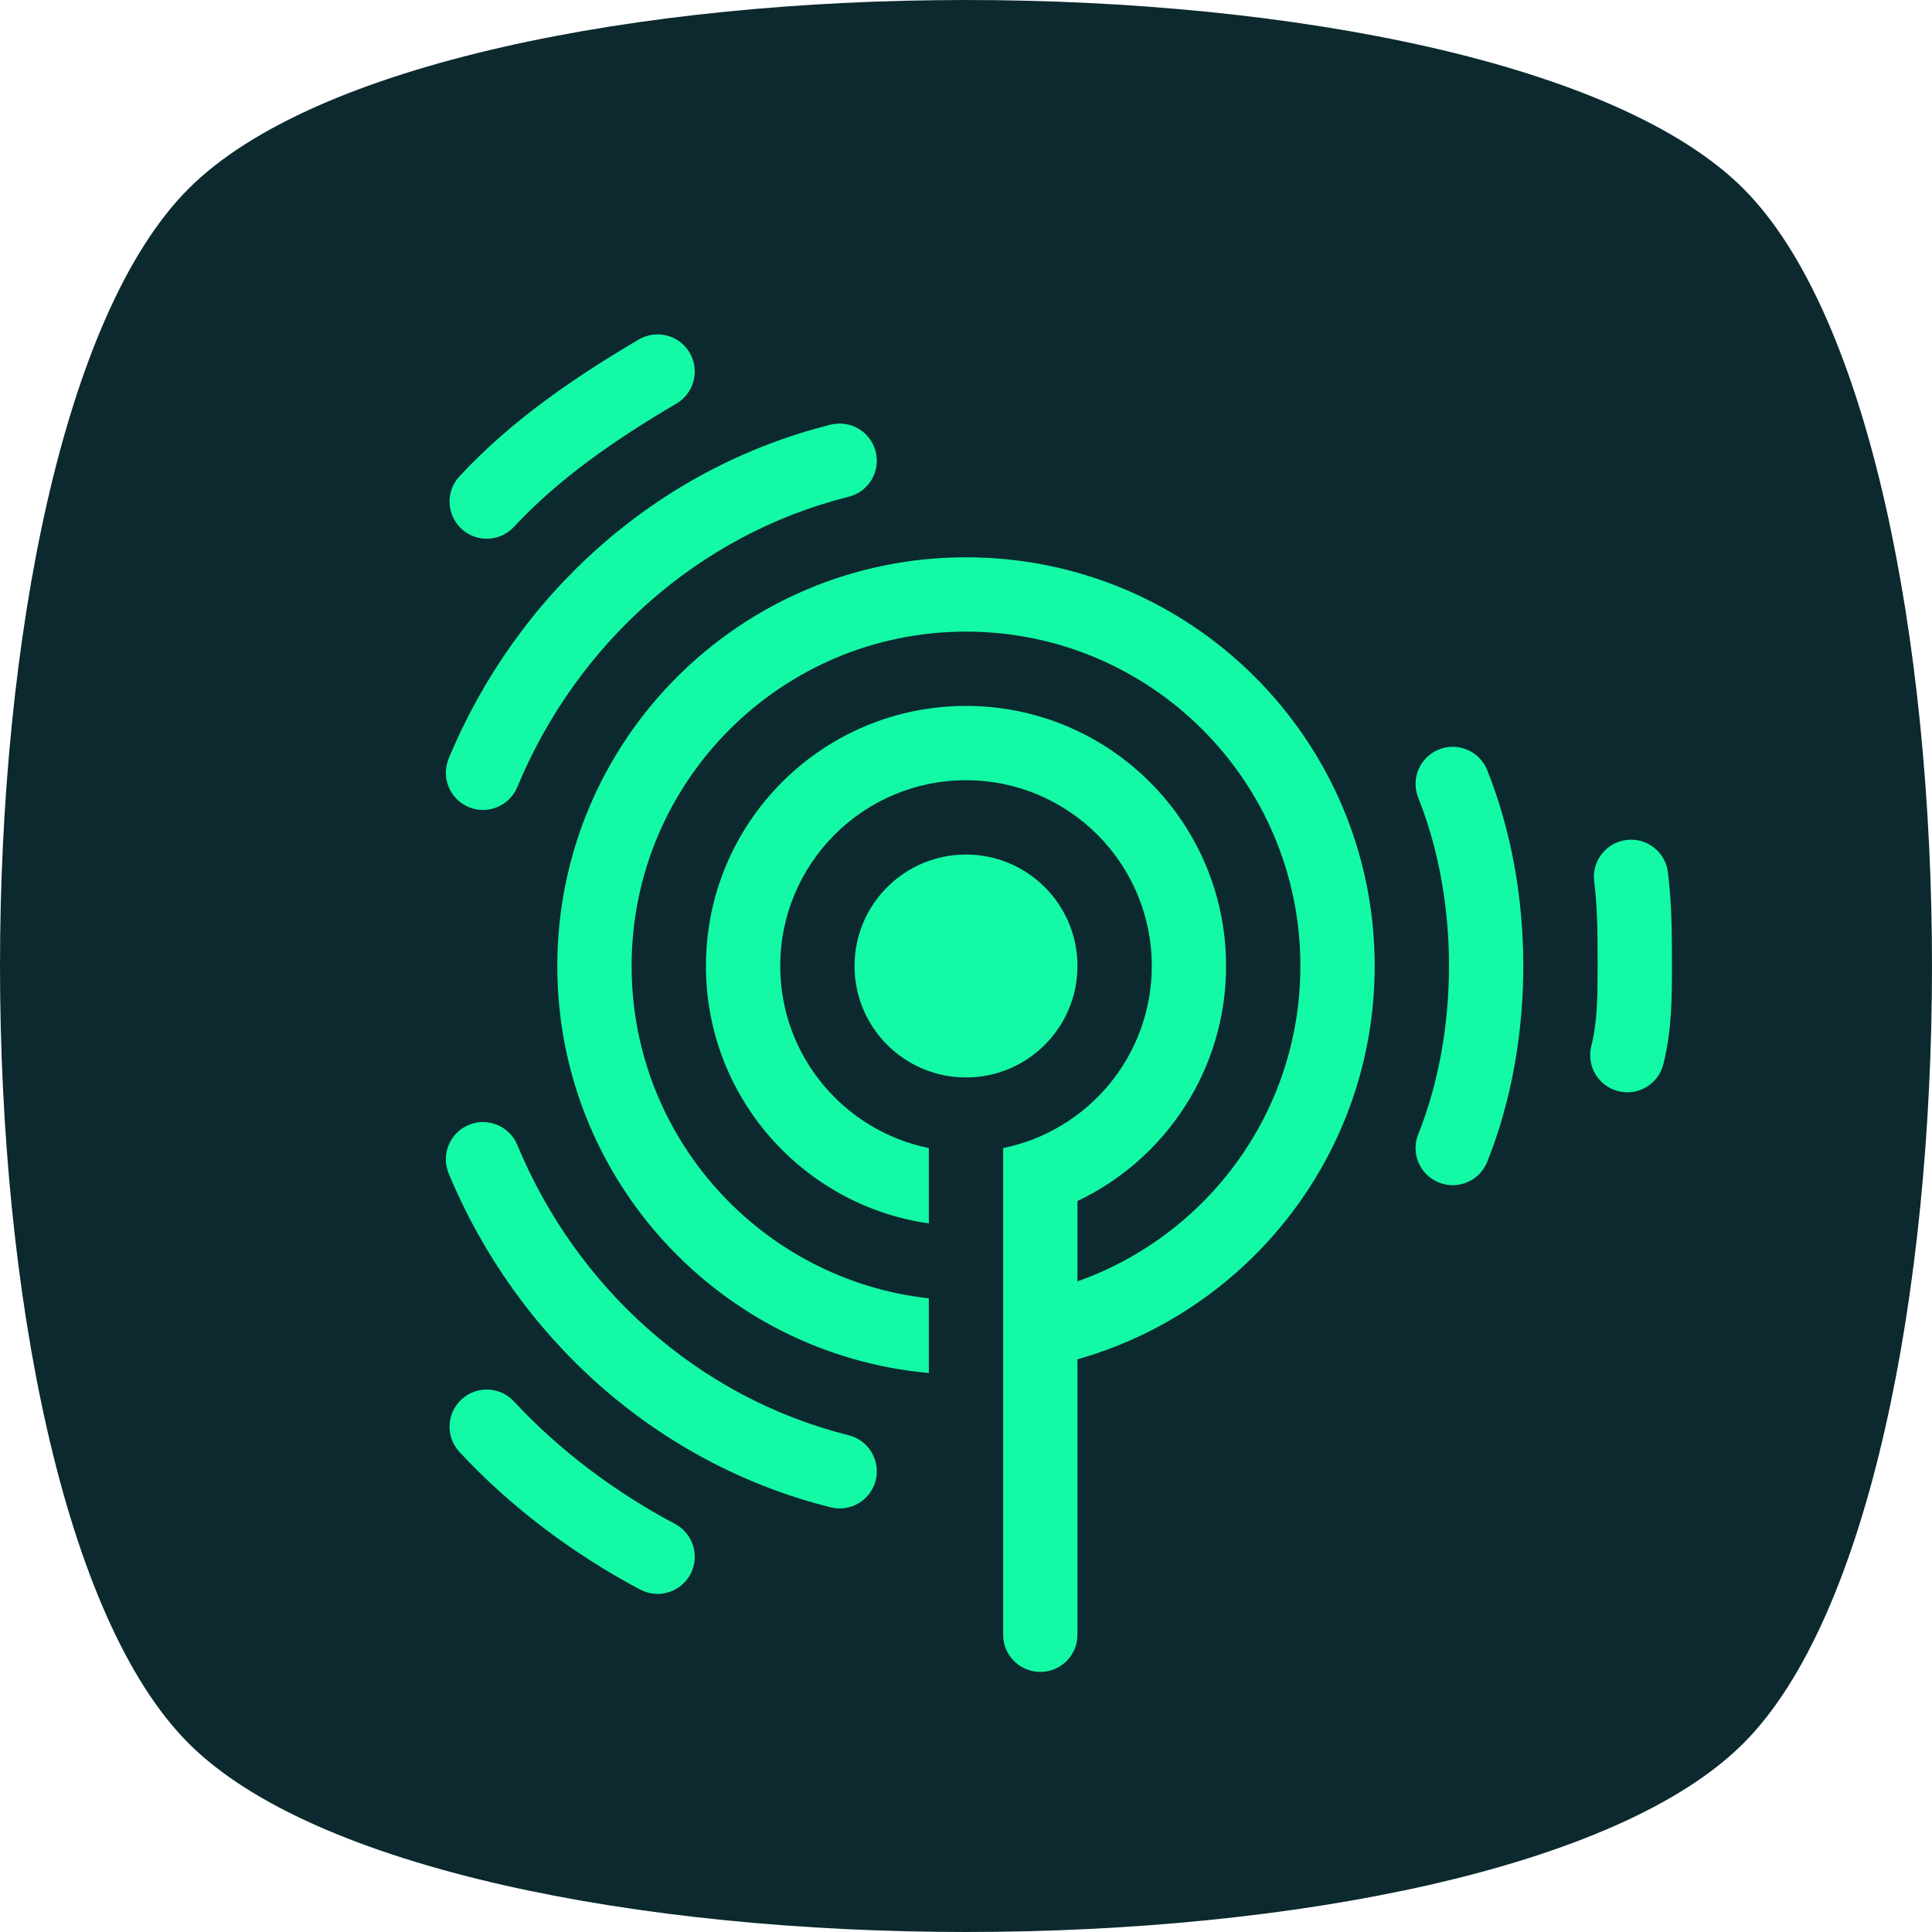
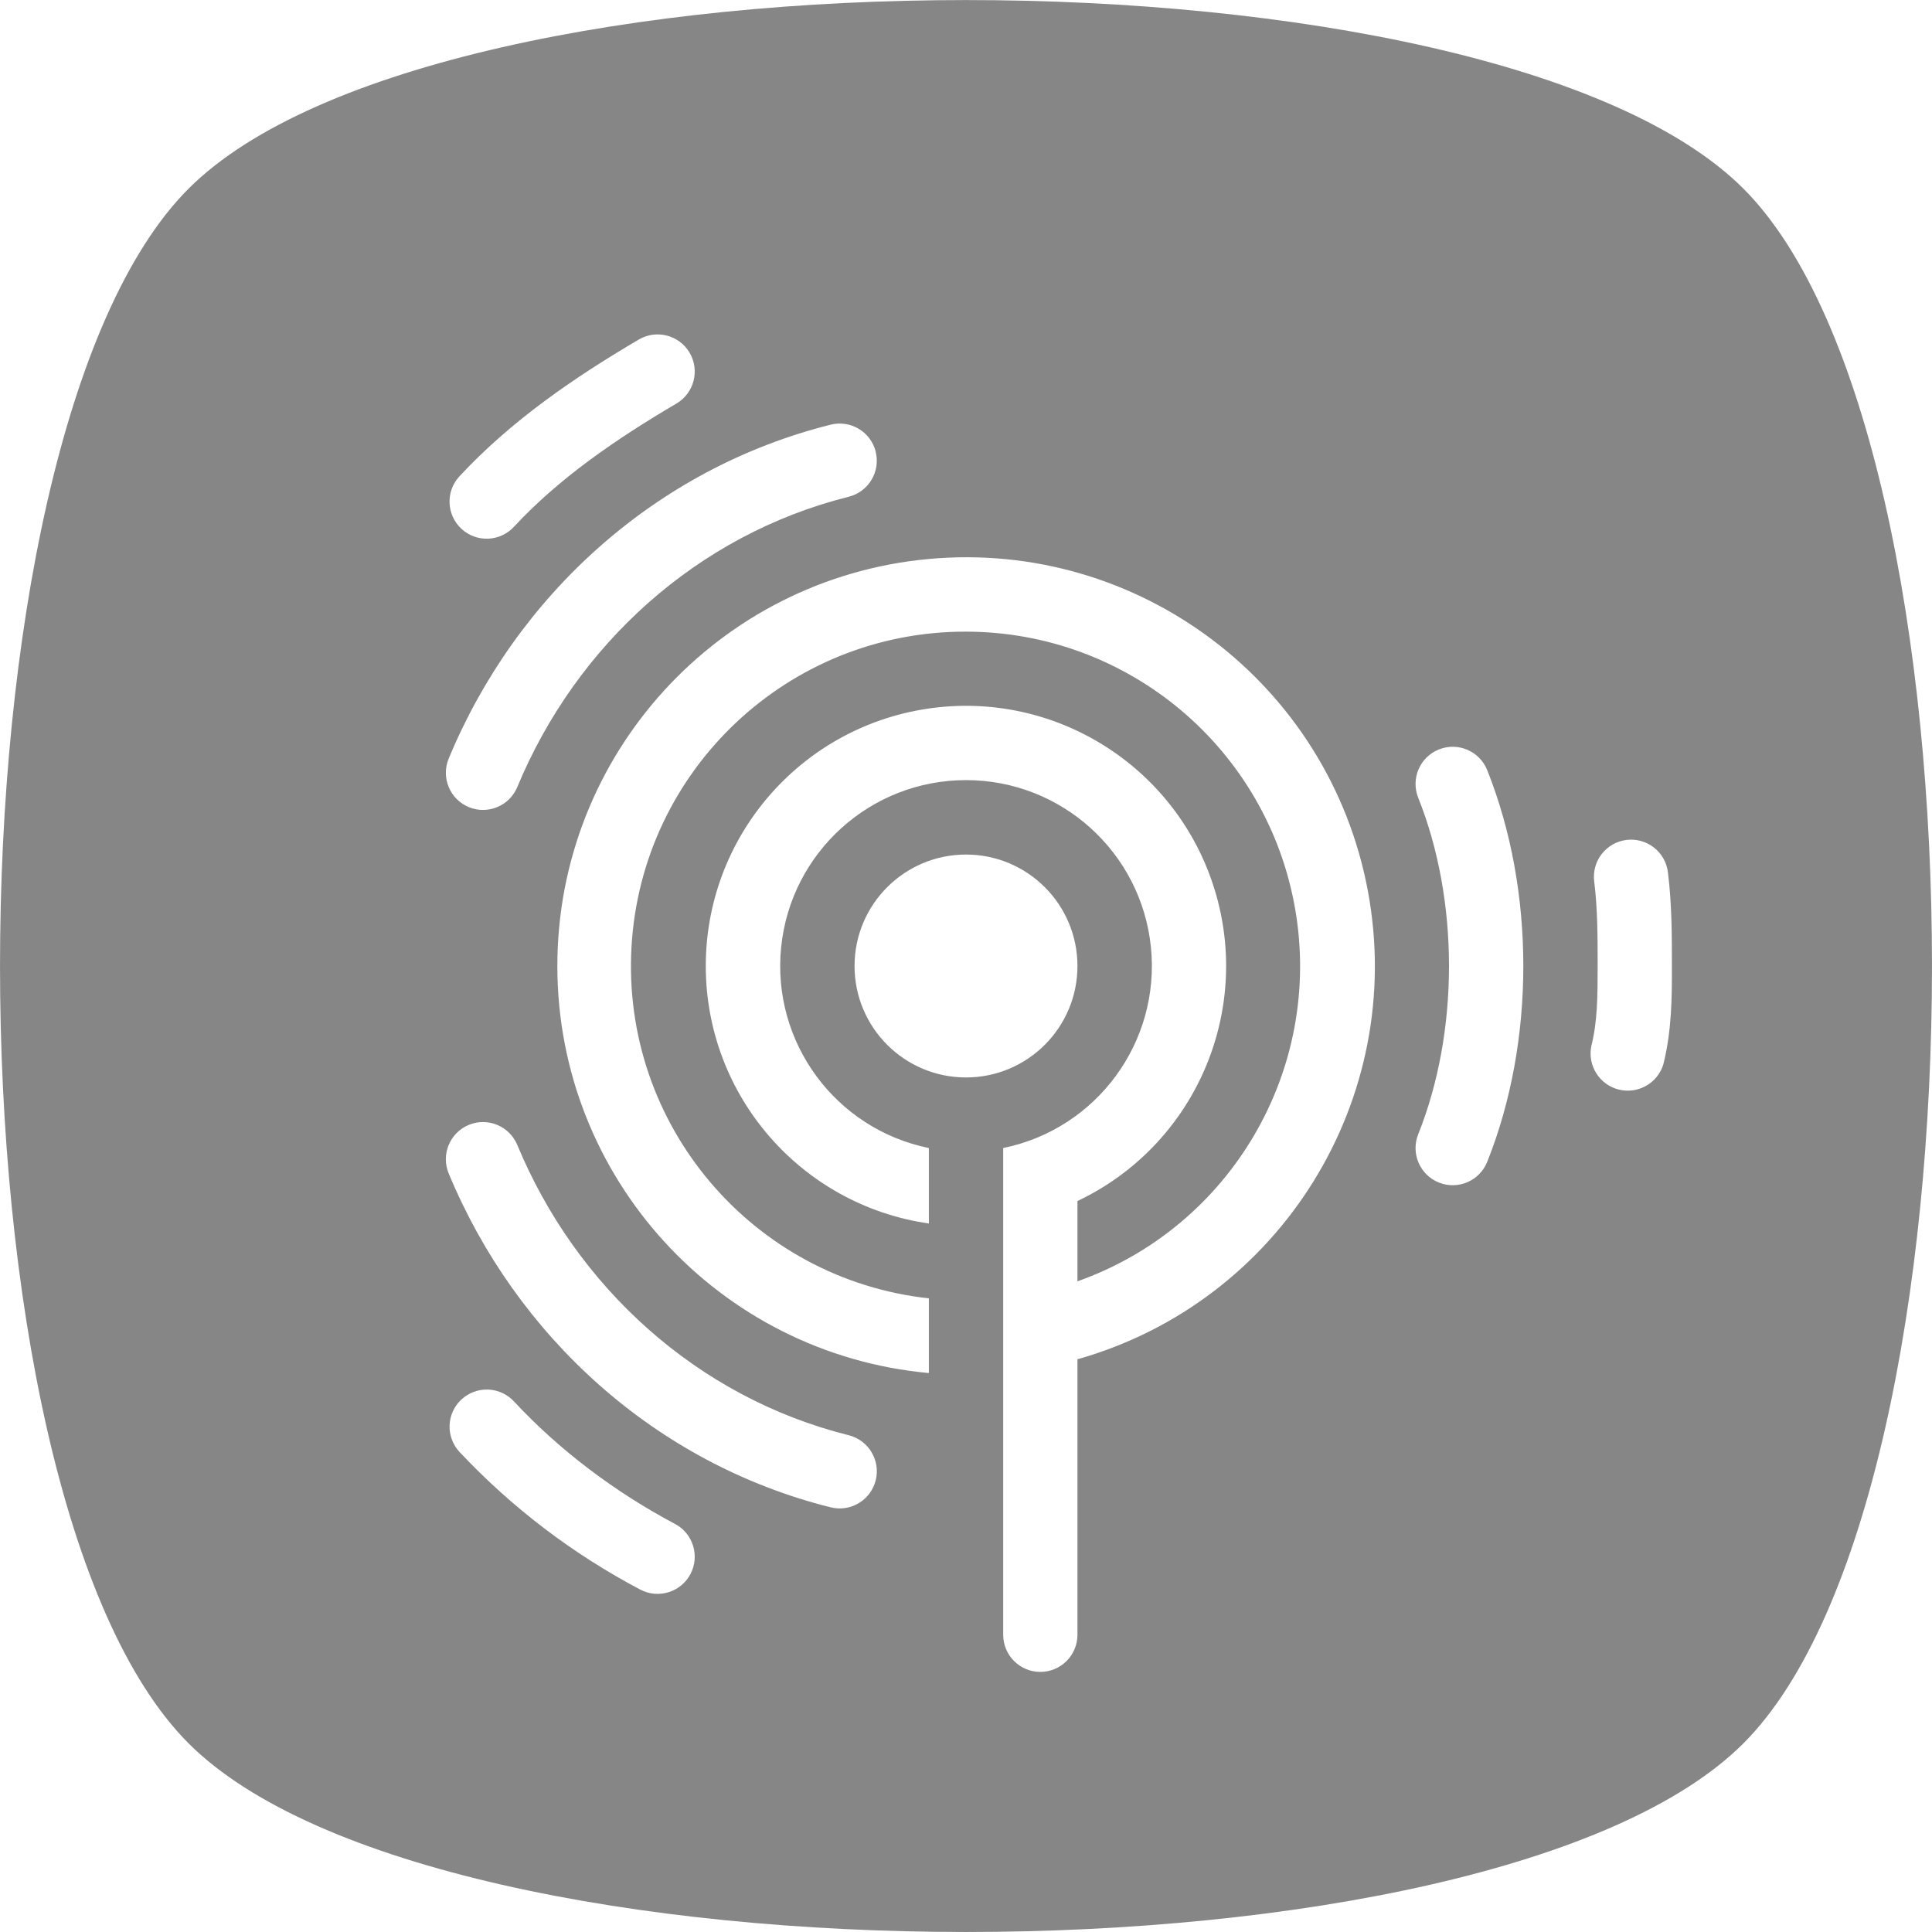
- <svg xmlns="http://www.w3.org/2000/svg" viewBox="0 0 52 52" fill="none">
-   <rect rx="26" fill="#0B292F" />
-   <path fill="#0B292F" d="M5.077 5.077C11.846 -1.692 40.154 -1.692 46.923 5.077C53.692 11.846 53.692 40.154 46.923 46.923C40.154 53.692 11.846 53.692 5.077 46.923C-1.692 40.154 -1.692 11.846 5.077 5.077Z" />
-   <path fill="#13F9A5" d="M18.562 9.493C18.842 9.969 18.683 10.582 18.207 10.862C16.54 11.843 15.036 12.885 13.833 14.181C13.457 14.585 12.824 14.609 12.42 14.233C12.015 13.857 11.991 13.224 12.367 12.82C13.764 11.315 15.46 10.157 17.193 9.138C17.669 8.858 18.282 9.017 18.562 9.493ZM22.843 13.37C23.378 13.236 23.704 12.693 23.57 12.158C23.436 11.622 22.893 11.296 22.358 11.43C17.631 12.611 13.89 16.043 12.076 20.417C11.865 20.927 12.107 21.512 12.617 21.724C13.127 21.935 13.712 21.693 13.924 21.183C15.51 17.357 18.769 14.389 22.843 13.37ZM26 17C21.029 17 17 21.029 17 26C17 30.633 20.5 34.448 25 34.945V36.955C19.393 36.45 15 31.738 15 26C15 19.925 19.925 15 26 15C32.075 15 37 19.925 37 26C37 31.035 33.617 35.28 29 36.586V44C29 44.552 28.552 45 28 45C27.448 45 27 44.552 27 44V36.955V34.945V32.929V30.9C29.282 30.437 31 28.419 31 26C31 23.239 28.761 21 26 21C23.239 21 21 23.239 21 26C21 28.419 22.718 30.437 25 30.9V32.929C21.608 32.444 19 29.526 19 26C19 22.134 22.134 19 26 19C29.866 19 33 22.134 33 26C33 28.792 31.365 31.203 29 32.326V34.488C32.496 33.252 35 29.919 35 26C35 21.029 30.971 17 26 17ZM12.617 30.276C13.127 30.065 13.712 30.307 13.924 30.817C15.51 34.643 18.769 37.611 22.843 38.63C23.378 38.764 23.704 39.307 23.57 39.843C23.436 40.378 22.893 40.704 22.358 40.57C17.631 39.389 13.89 35.957 12.076 31.583C11.865 31.073 12.107 30.488 12.617 30.276ZM40.029 20.729C39.823 20.216 39.241 19.966 38.729 20.172C38.216 20.377 37.966 20.959 38.172 21.471C38.719 22.841 39 24.413 39 26C39 27.587 38.719 29.16 38.172 30.529C37.966 31.041 38.216 31.623 38.729 31.828C39.241 32.034 39.823 31.784 40.029 31.271C40.681 29.641 41 27.813 41 26C41 24.187 40.681 22.36 40.029 20.729ZM13.833 37.72C13.457 37.315 12.824 37.291 12.42 37.667C12.015 38.043 11.991 38.676 12.367 39.081C13.749 40.569 15.44 41.835 17.232 42.784C17.72 43.042 18.325 42.856 18.584 42.368C18.842 41.88 18.656 41.275 18.168 41.016C16.56 40.165 15.051 39.032 13.833 37.72ZM43.776 22.608C44.324 22.539 44.824 22.928 44.892 23.476C45 24.338 45 25.19 45 25.973V25.973L45 26L45 26.046C45 26.817 45 27.722 44.77 28.643C44.636 29.178 44.093 29.504 43.557 29.37C43.022 29.236 42.696 28.693 42.83 28.157C42.995 27.496 43 26.819 43 26C43 25.19 42.999 24.452 42.908 23.724C42.839 23.176 43.228 22.676 43.776 22.608ZM29 26C29 27.657 27.657 29 26 29C24.343 29 23 27.657 23 26C23 24.343 24.343 23 26 23C27.657 23 29 24.343 29 26Z" />
+ <svg xmlns="http://www.w3.org/2000/svg" fill="#868686" viewBox="0 0 32 32">
+   <path fill-rule="evenodd" d="M28.876 3.124C24.71-1.04 7.29-1.04 3.124 3.124c-4.165 4.166-4.165 21.586 0 25.752 4.166 4.165 21.586 4.165 25.752 0 4.165-4.166 4.165-21.586 0-25.752Zm-17.672 3.56a.615.615 0 1 0-.624-1.06c-1.066.627-2.11 1.34-2.97 2.265a.615.615 0 0 0 .902.837c.74-.797 1.666-1.438 2.692-2.042Zm3.3.798a.615.615 0 0 1-.447.746c-2.507.627-4.512 2.453-5.489 4.808a.615.615 0 1 1-1.136-.472c1.116-2.691 3.418-4.803 6.326-5.53a.615.615 0 0 1 .747.448ZM16 10.462a5.538 5.538 0 0 0-.615 11.043v1.237a6.77 6.77 0 1 1 2.461-.228v4.563a.615.615 0 0 1-1.23 0v-8.062a3.078 3.078 0 1 0-1.231 0v1.25a4.309 4.309 0 1 1 2.461-.372v1.33A5.54 5.54 0 0 0 16 10.462Zm-7.432 8.502a.615.615 0 0 0-1.136.472c1.116 2.691 3.418 4.803 6.326 5.53a.615.615 0 0 0 .299-1.194c-2.507-.627-4.512-2.453-5.489-4.808Zm16.065-6.208a.615.615 0 1 0-1.143.457c.337.843.51 1.81.51 2.787 0 .977-.173 1.944-.51 2.787a.615.615 0 1 0 1.143.457c.401-1.004.598-2.128.598-3.244s-.197-2.24-.598-3.244ZM7.643 23.18a.615.615 0 0 1 .87.032c.75.807 1.678 1.505 2.667 2.029a.615.615 0 0 1-.576 1.087 11.394 11.394 0 0 1-2.993-2.279.615.615 0 0 1 .032-.87Zm19.296-9.268a.615.615 0 0 1 .687.535c.066.53.066 1.055.066 1.536v.045c0 .475 0 1.032-.141 1.598a.616.616 0 0 1-1.194-.298c.102-.407.105-.824.105-1.328 0-.498-.001-.953-.057-1.4a.615.615 0 0 1 .534-.688ZM16 17.846a1.846 1.846 0 1 0 0-3.692 1.846 1.846 0 0 0 0 3.692Z" clip-rule="evenodd" />
</svg>
